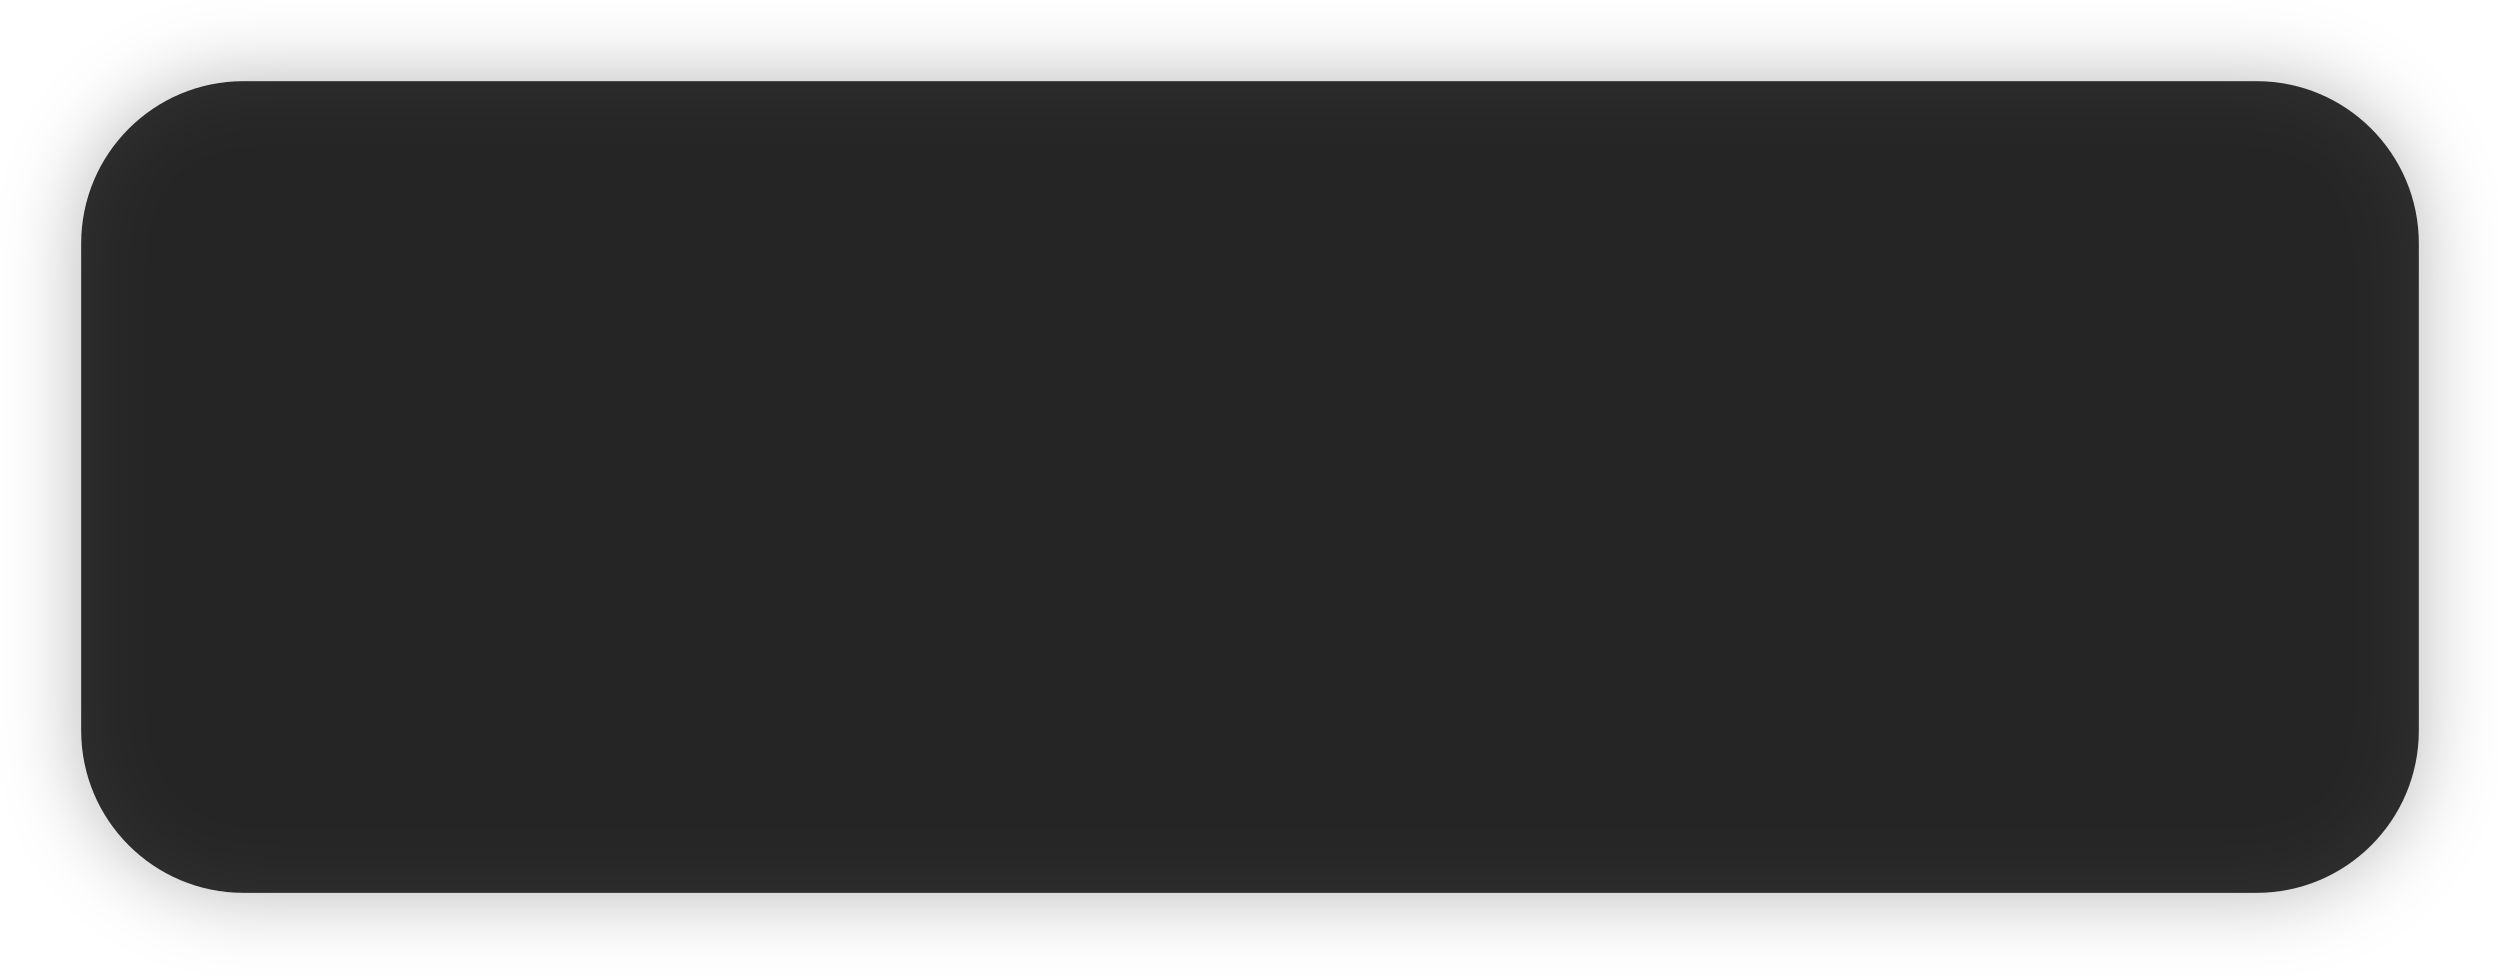
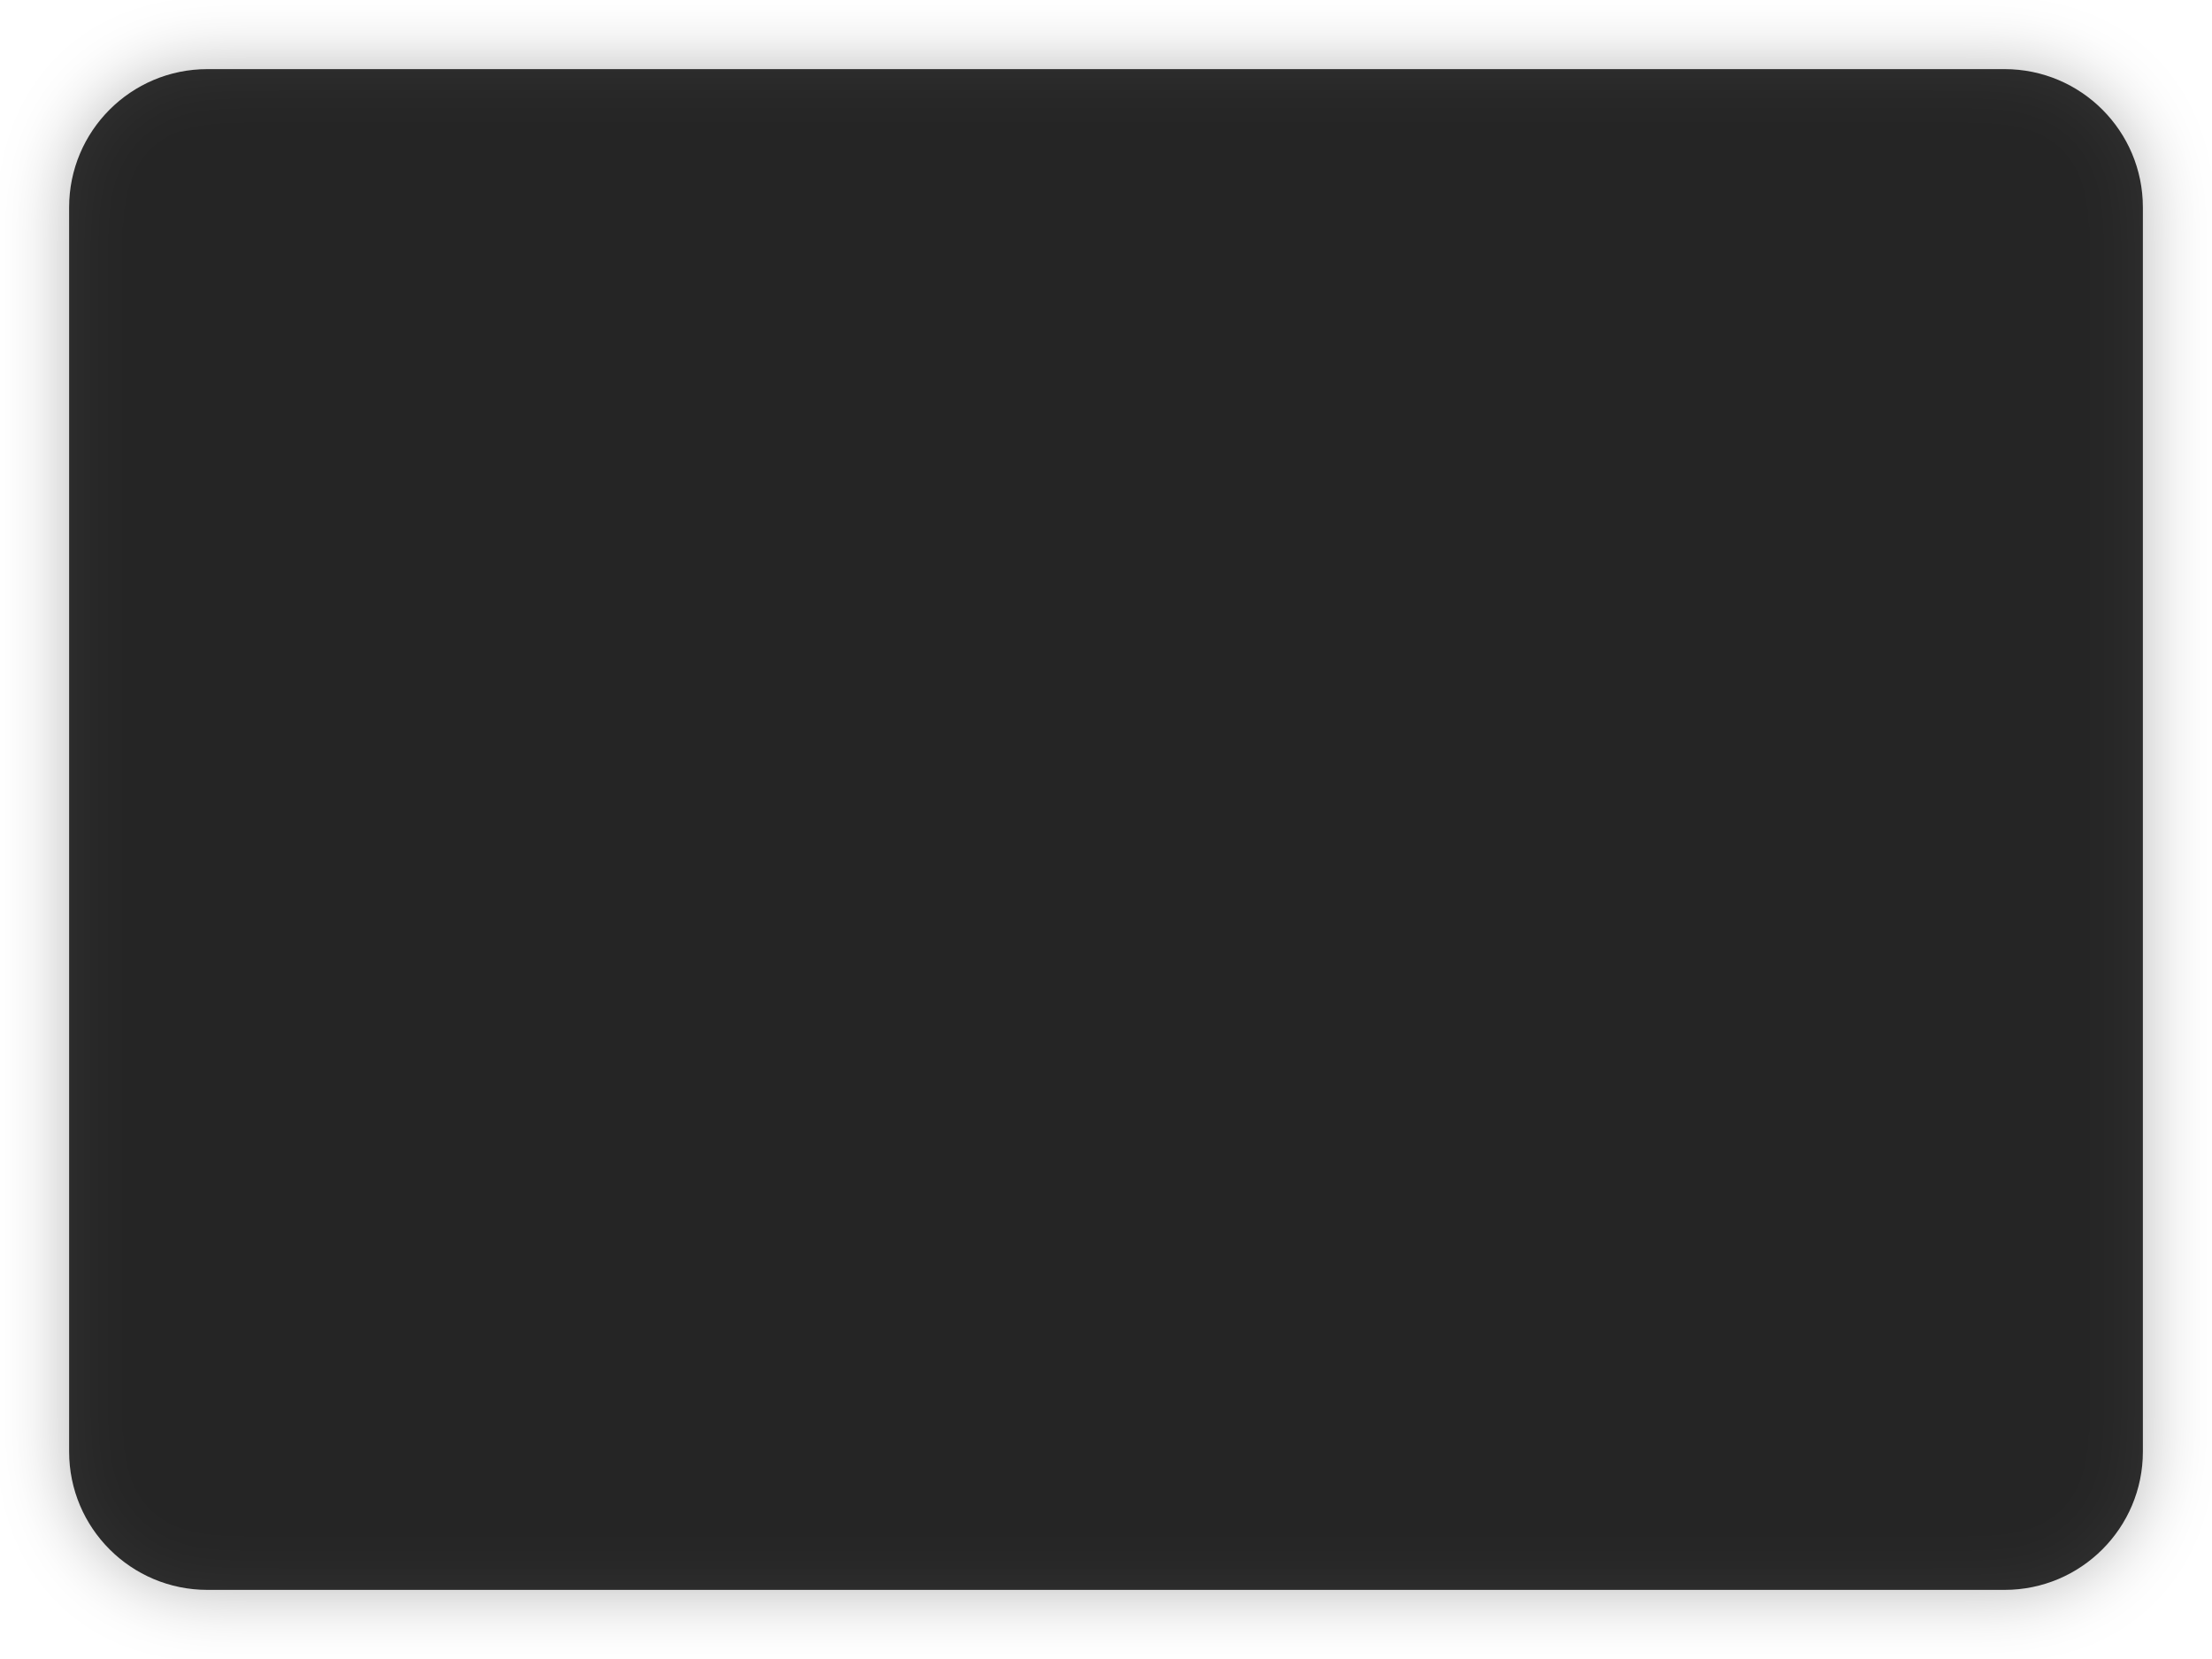
- <svg xmlns="http://www.w3.org/2000/svg" xmlns:xlink="http://www.w3.org/1999/xlink" version="1.1" width="154px" height="60px">
+ <svg xmlns="http://www.w3.org/2000/svg" xmlns:xlink="http://www.w3.org/1999/xlink" version="1.1" width="160px" height="120px">
  <defs>
-     <filter x="111px" y="377px" width="154px" height="60px" filterUnits="userSpaceOnUse" id="filter155">
+     <filter x="109px" y="347px" width="160px" height="120px" filterUnits="userSpaceOnUse" id="filter16">
      <feOffset dx="0" dy="0" in="SourceAlpha" result="shadowOffsetInner" />
      <feGaussianBlur stdDeviation="2.5" in="shadowOffsetInner" result="shadowGaussian" />
      <feComposite in2="shadowGaussian" operator="atop" in="SourceAlpha" result="shadowComposite" />
      <feColorMatrix type="matrix" values="0 0 0 0 0  0 0 0 0 0  0 0 0 0 0  0 0 0 0.349 0  " in="shadowComposite" />
    </filter>
-     <g id="widget156">
-       <path d="M 116 392  A 10 10 0 0 1 126 382 L 250 382  A 10 10 0 0 1 260 392 L 260 422  A 10 10 0 0 1 250 432 L 126 432  A 10 10 0 0 1 116 422 L 116 392  Z " fill-rule="nonzero" fill="#000000" stroke="none" fill-opacity="0.8" />
+     <g id="widget17">
+       <path d="M 114 362  A 10 10 0 0 1 124 352 L 254 352  A 10 10 0 0 1 264 362 L 264 452  A 10 10 0 0 1 254 462 L 124 462  A 10 10 0 0 1 114 452 L 114 362  Z " fill-rule="nonzero" fill="#000000" stroke="none" fill-opacity="0.8" />
    </g>
  </defs>
-   <g transform="matrix(1 0 0 1 -111 -377 )">
-     <use xlink:href="#widget156" filter="url(#filter155)" />
-     <use xlink:href="#widget156" />
+   <g transform="matrix(1 0 0 1 -109 -347 )">
+     <use xlink:href="#widget17" filter="url(#filter16)" />
+     <use xlink:href="#widget17" />
  </g>
</svg>
